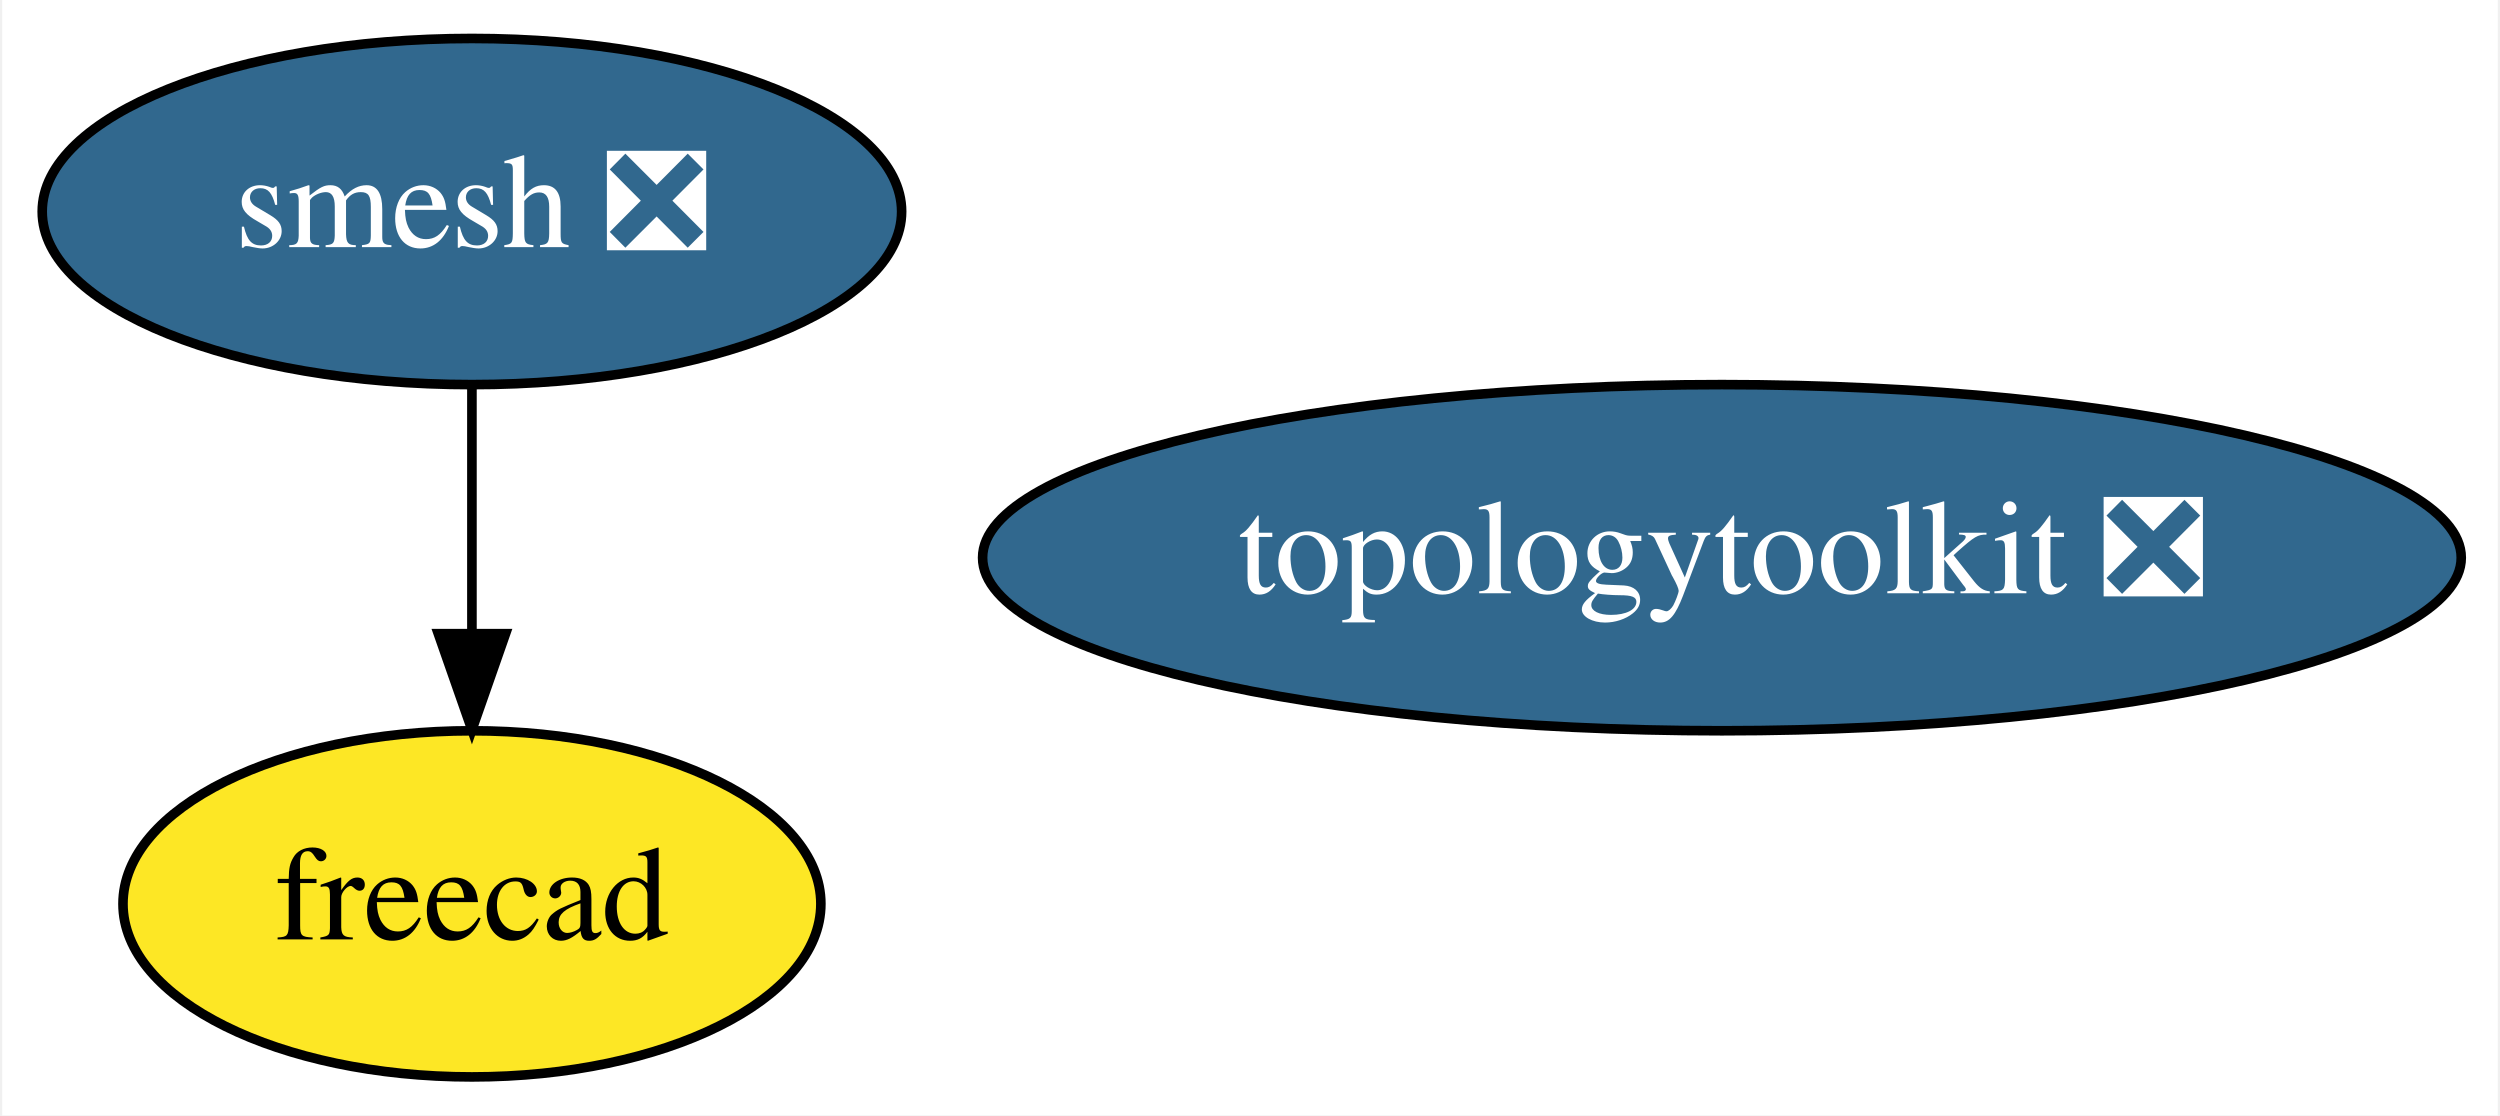
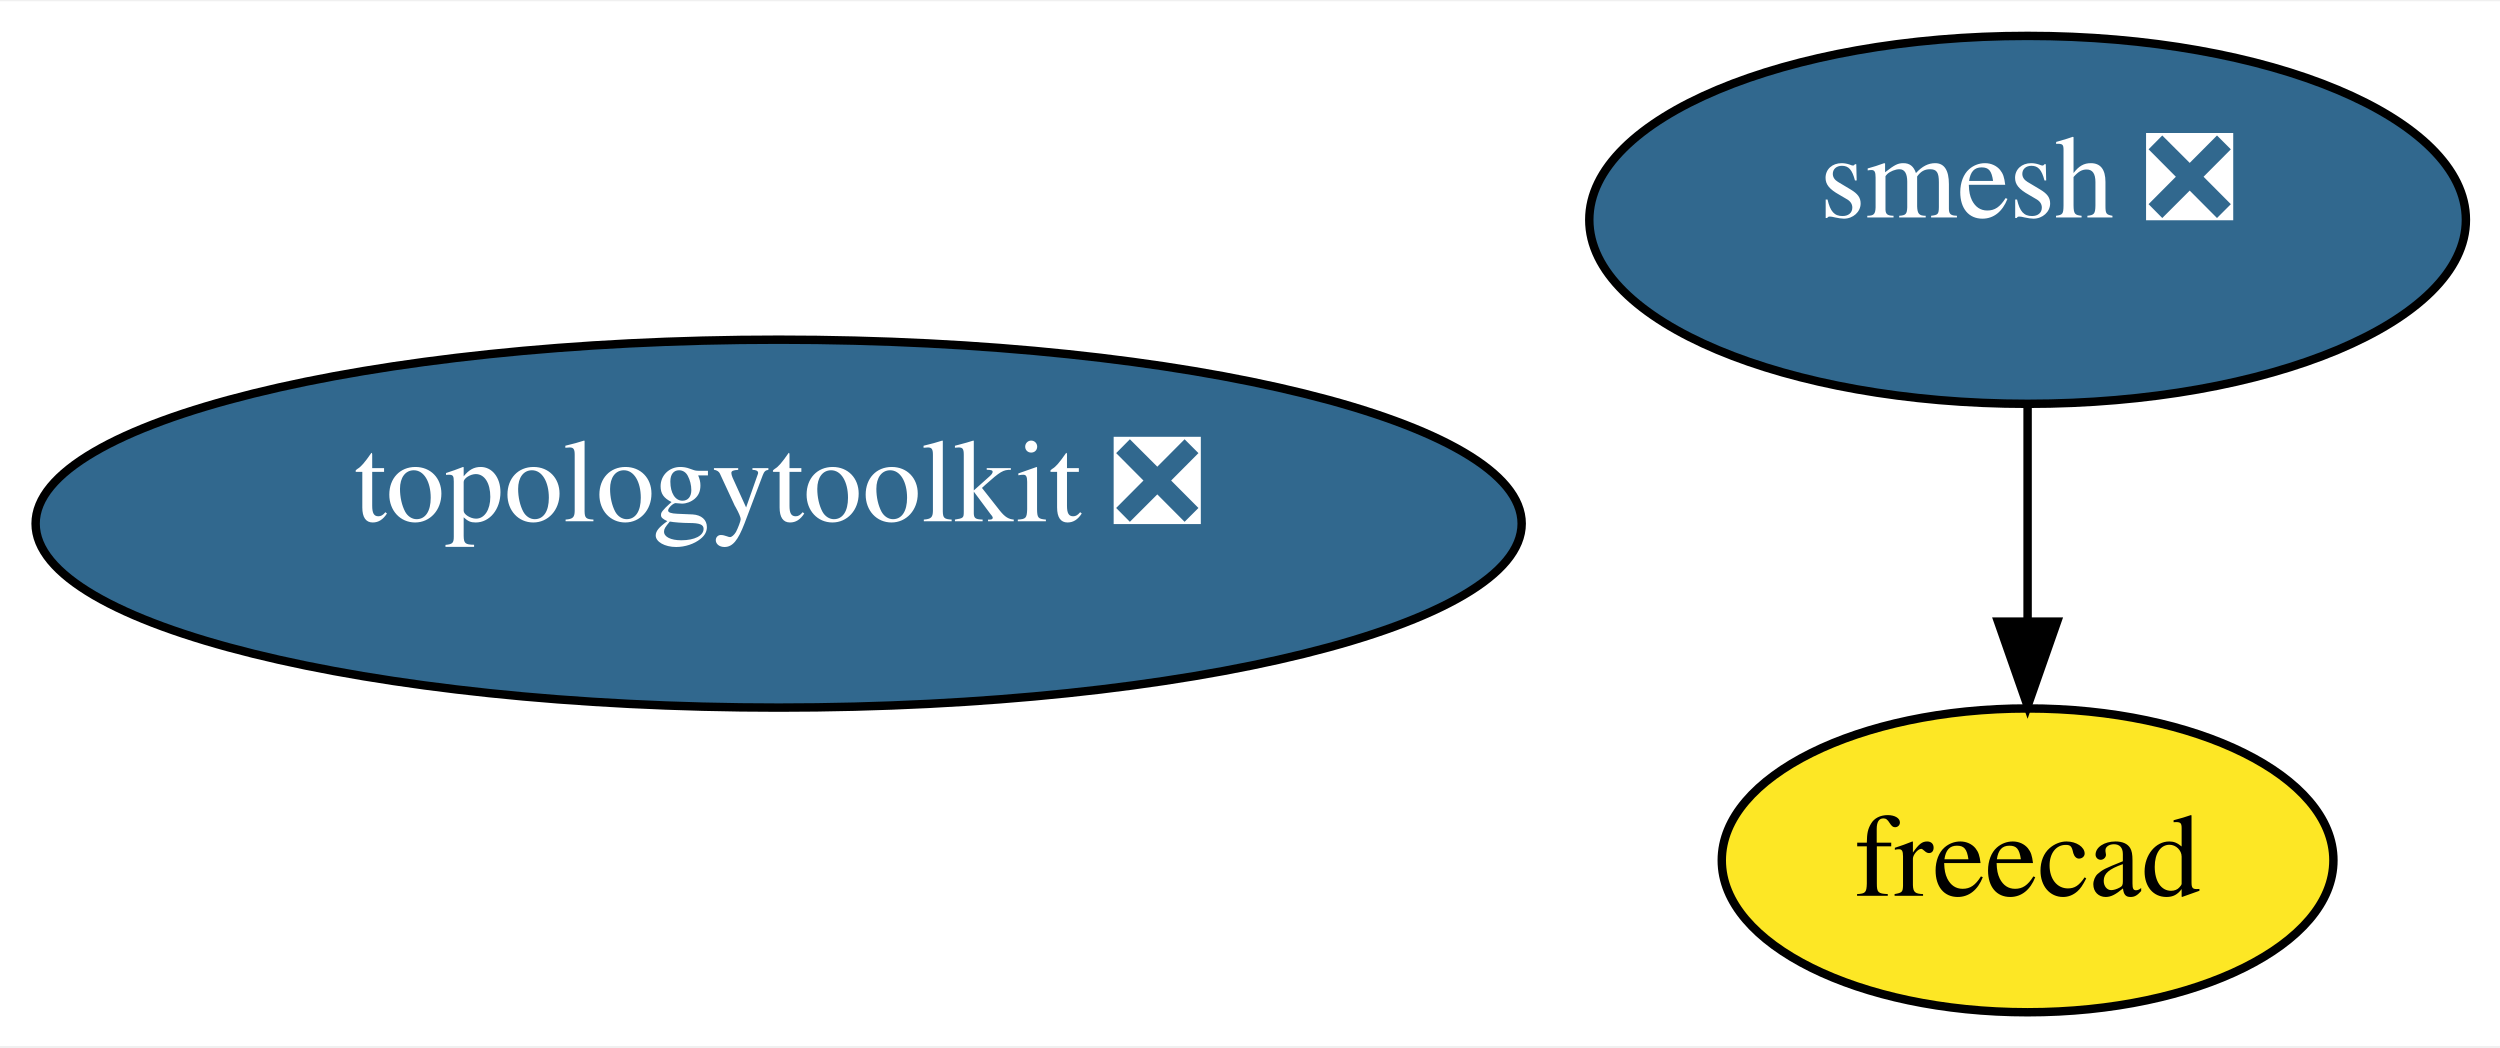
- <svg xmlns="http://www.w3.org/2000/svg" xmlns:xlink="http://www.w3.org/1999/xlink" width="260pt" height="116pt" viewBox="0.00 0.00 259.54 116.00">
-   <g id="graph0" class="graph" transform="scale(1 1) rotate(0) translate(4 112)">
-     <polygon fill="white" stroke="transparent" points="-4,4 -4,-112 255.54,-112 255.54,4 -4,4" />
+ <svg xmlns="http://www.w3.org/2000/svg" xmlns:xlink="http://www.w3.org/1999/xlink" width="296pt" height="124pt" viewBox="0.00 0.00 296.25 123.80">
+   <g id="graph0" class="graph" transform="scale(1 1) rotate(0) translate(4 119.8)">
+     <polygon fill="white" stroke="transparent" points="-4,4 -4,-119.8 292.25,-119.8 292.25,4 -4,4" />
    <g id="node1" class="node">
      <g id="a_node1">
        <a xlink:href="https://github.com/conda-forge/smesh-feedstock/pull/35" xlink:title="smesh ❎">
-           <ellipse fill="#31688e" stroke="black" cx="44.85" cy="-90" rx="44.69" ry="18" />
-           <text text-anchor="middle" x="44.85" y="-86.3" font-family="Times,serif" font-size="14.00" fill="white">smesh ❎</text>
+           <ellipse fill="#31688e" stroke="black" cx="236.27" cy="-93.9" rx="51.94" ry="21.8" />
+           <text text-anchor="middle" x="236.27" y="-94.18" font-family="Times,serif" font-size="14.00" fill="white">smesh ❎</text>
        </a>
      </g>
    </g>
    <g id="node2" class="node">
      <g id="a_node2">
        <a xlink:href="https://github.com/conda-forge/freecad-feedstock" xlink:title="freecad">
-           <ellipse fill="#fde725" stroke="black" cx="44.85" cy="-18" rx="36.29" ry="18" />
-           <text text-anchor="middle" x="44.85" y="-14.3" font-family="Times,serif" font-size="14.00">freecad</text>
+           <ellipse fill="#fde725" stroke="black" cx="236.27" cy="-18" rx="36.24" ry="18" />
+           <text text-anchor="middle" x="236.27" y="-13.8" font-family="Times,serif" font-size="14.00">freecad</text>
        </a>
      </g>
    </g>
    <g id="edge1" class="edge">
-       <path fill="none" stroke="black" d="M44.85,-71.7C44.85,-63.98 44.85,-54.71 44.85,-46.11" />
-       <polygon fill="black" stroke="black" points="48.35,-46.1 44.85,-36.1 41.35,-46.1 48.35,-46.1" />
+       <path fill="none" stroke="black" d="M236.27,-71.92C236.27,-64 236.27,-54.87 236.27,-46.44" />
+       <polygon fill="black" stroke="black" points="239.77,-46.29 236.27,-36.29 232.77,-46.29 239.77,-46.29" />
    </g>
    <g id="node3" class="node">
      <g id="a_node3">
        <a xlink:href="https://github.com/conda-forge/topologytoolkit-feedstock/pull/6" xlink:title="topologytoolkit ❎">
-           <ellipse fill="#31688e" stroke="black" cx="174.85" cy="-54" rx="76.89" ry="18" />
-           <text text-anchor="middle" x="174.85" y="-50.3" font-family="Times,serif" font-size="14.00" fill="white">topologytoolkit ❎</text>
+           <ellipse fill="#31688e" stroke="black" cx="88.27" cy="-57.9" rx="88.05" ry="21.8" />
+           <text text-anchor="middle" x="88.27" y="-58.18" font-family="Times,serif" font-size="14.00" fill="white">topologytoolkit ❎</text>
        </a>
      </g>
    </g>
  </g>
</svg>
